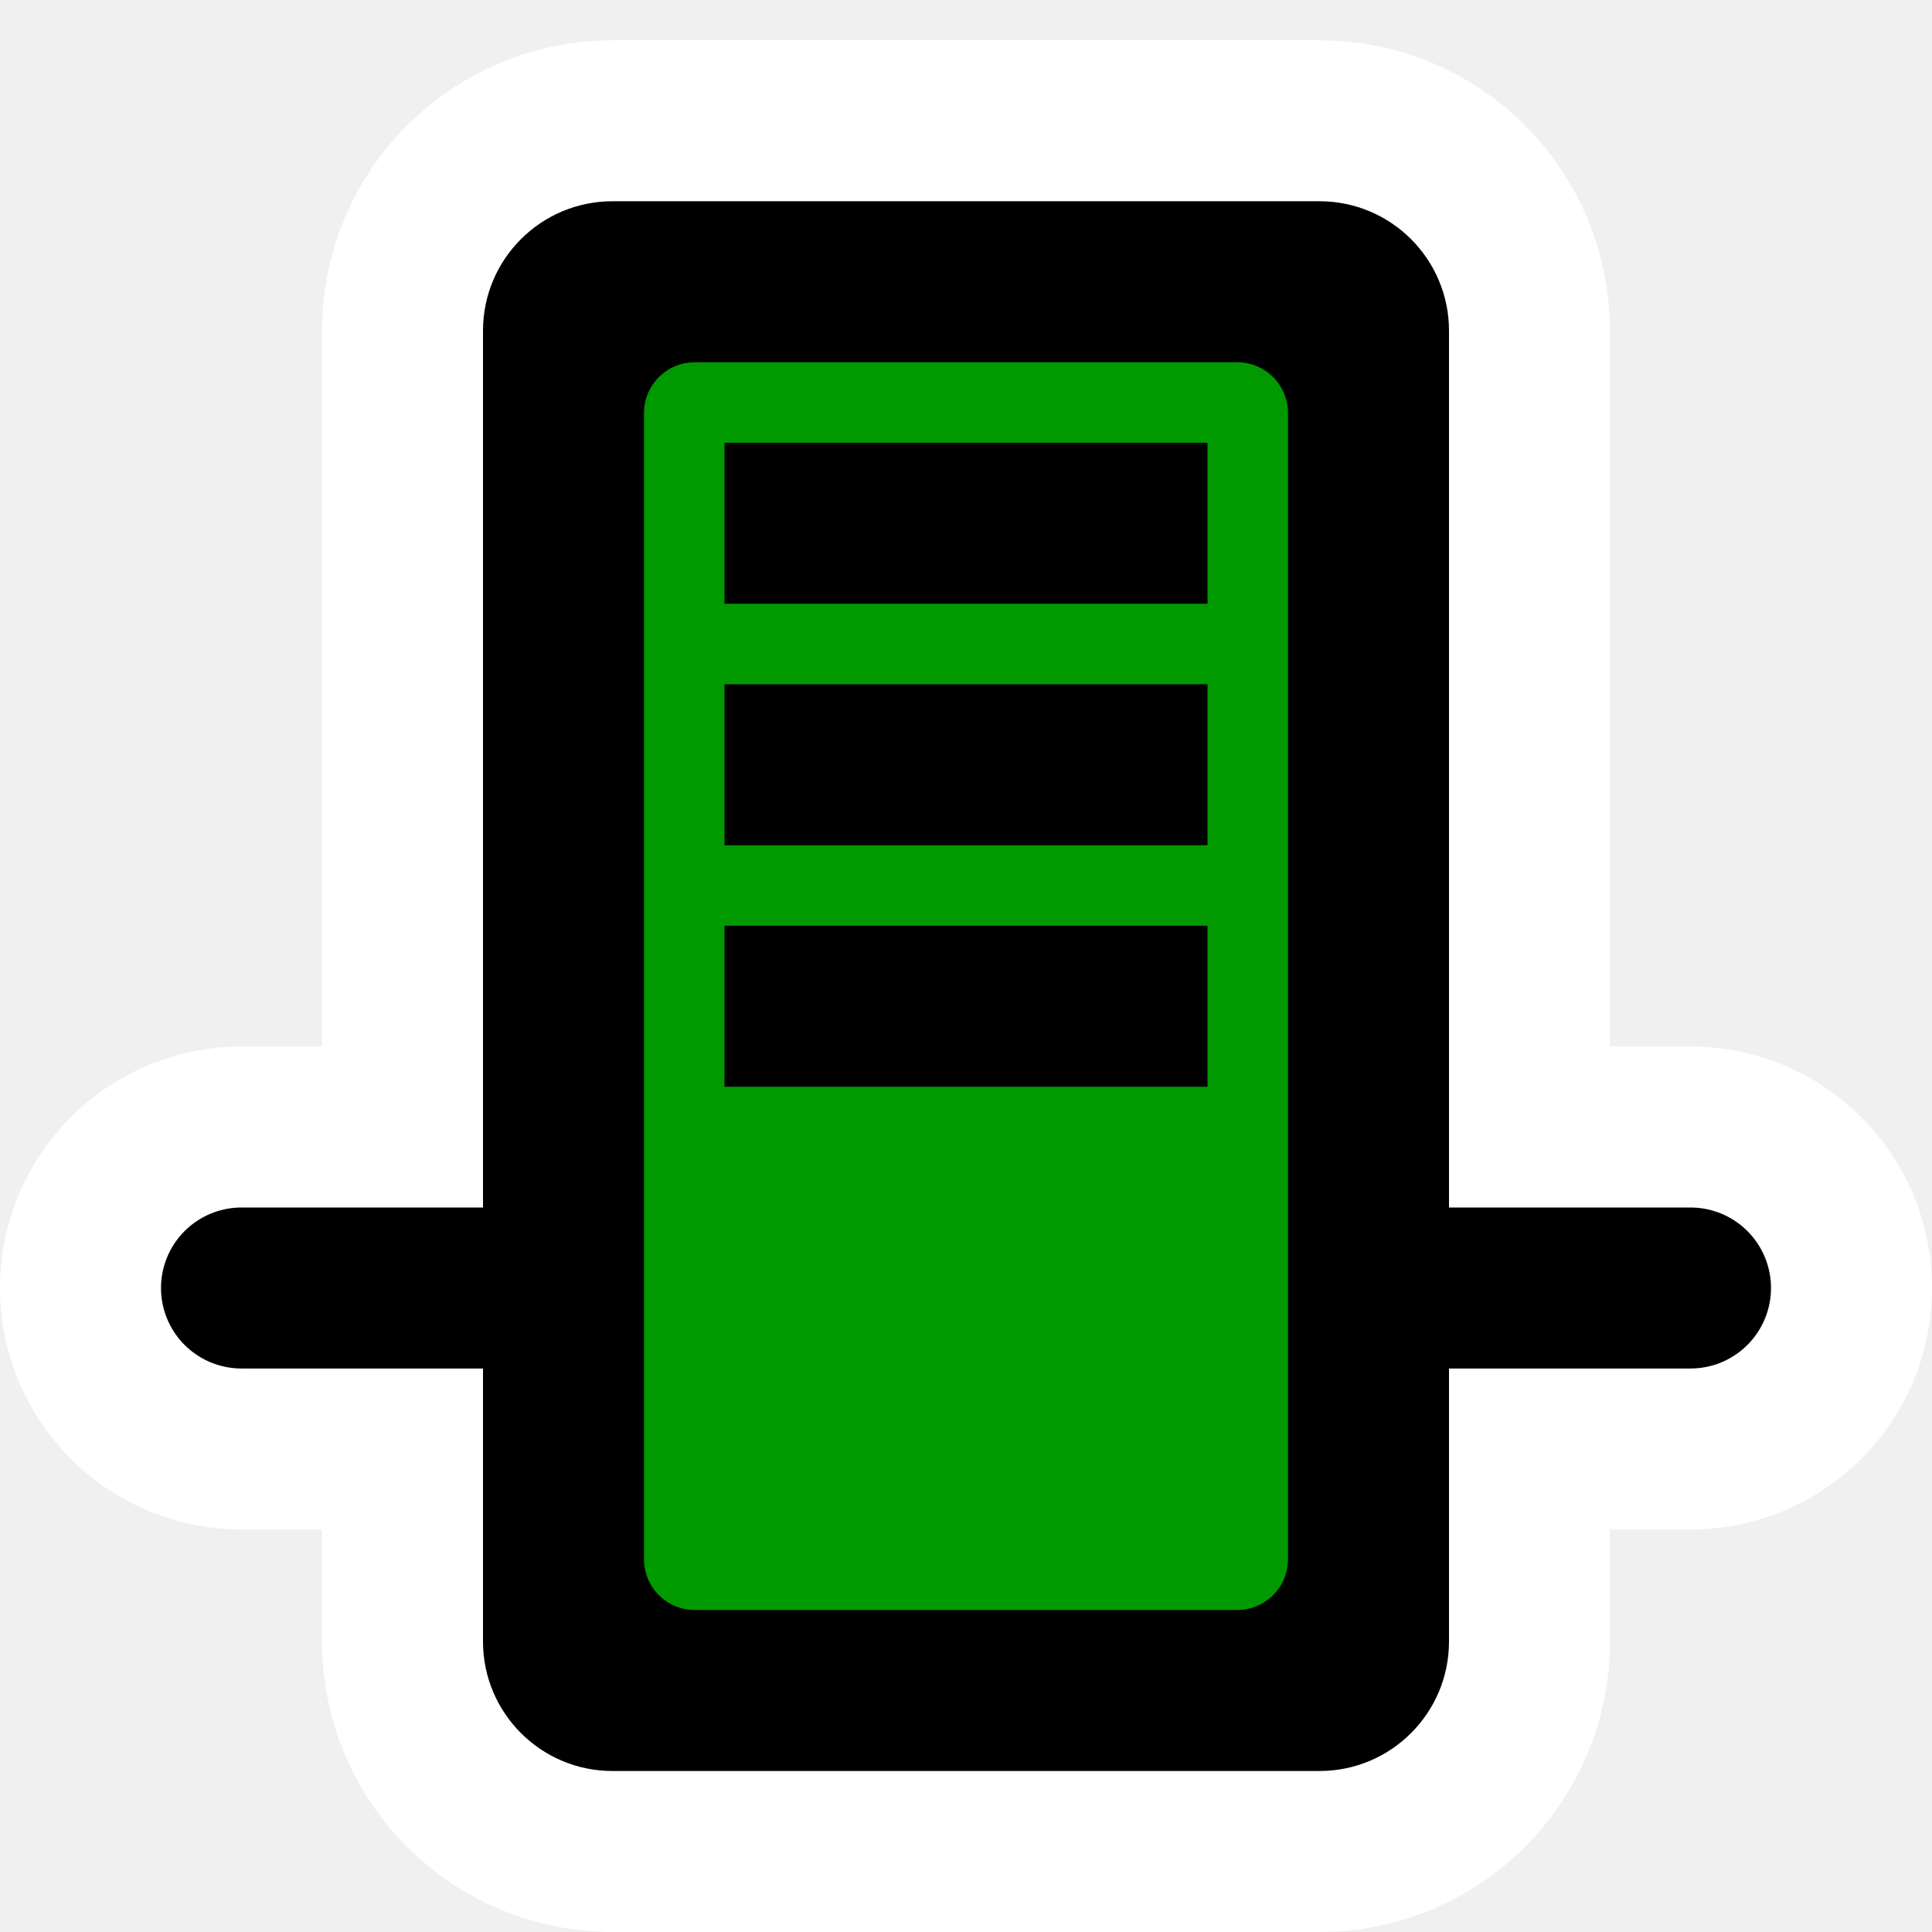
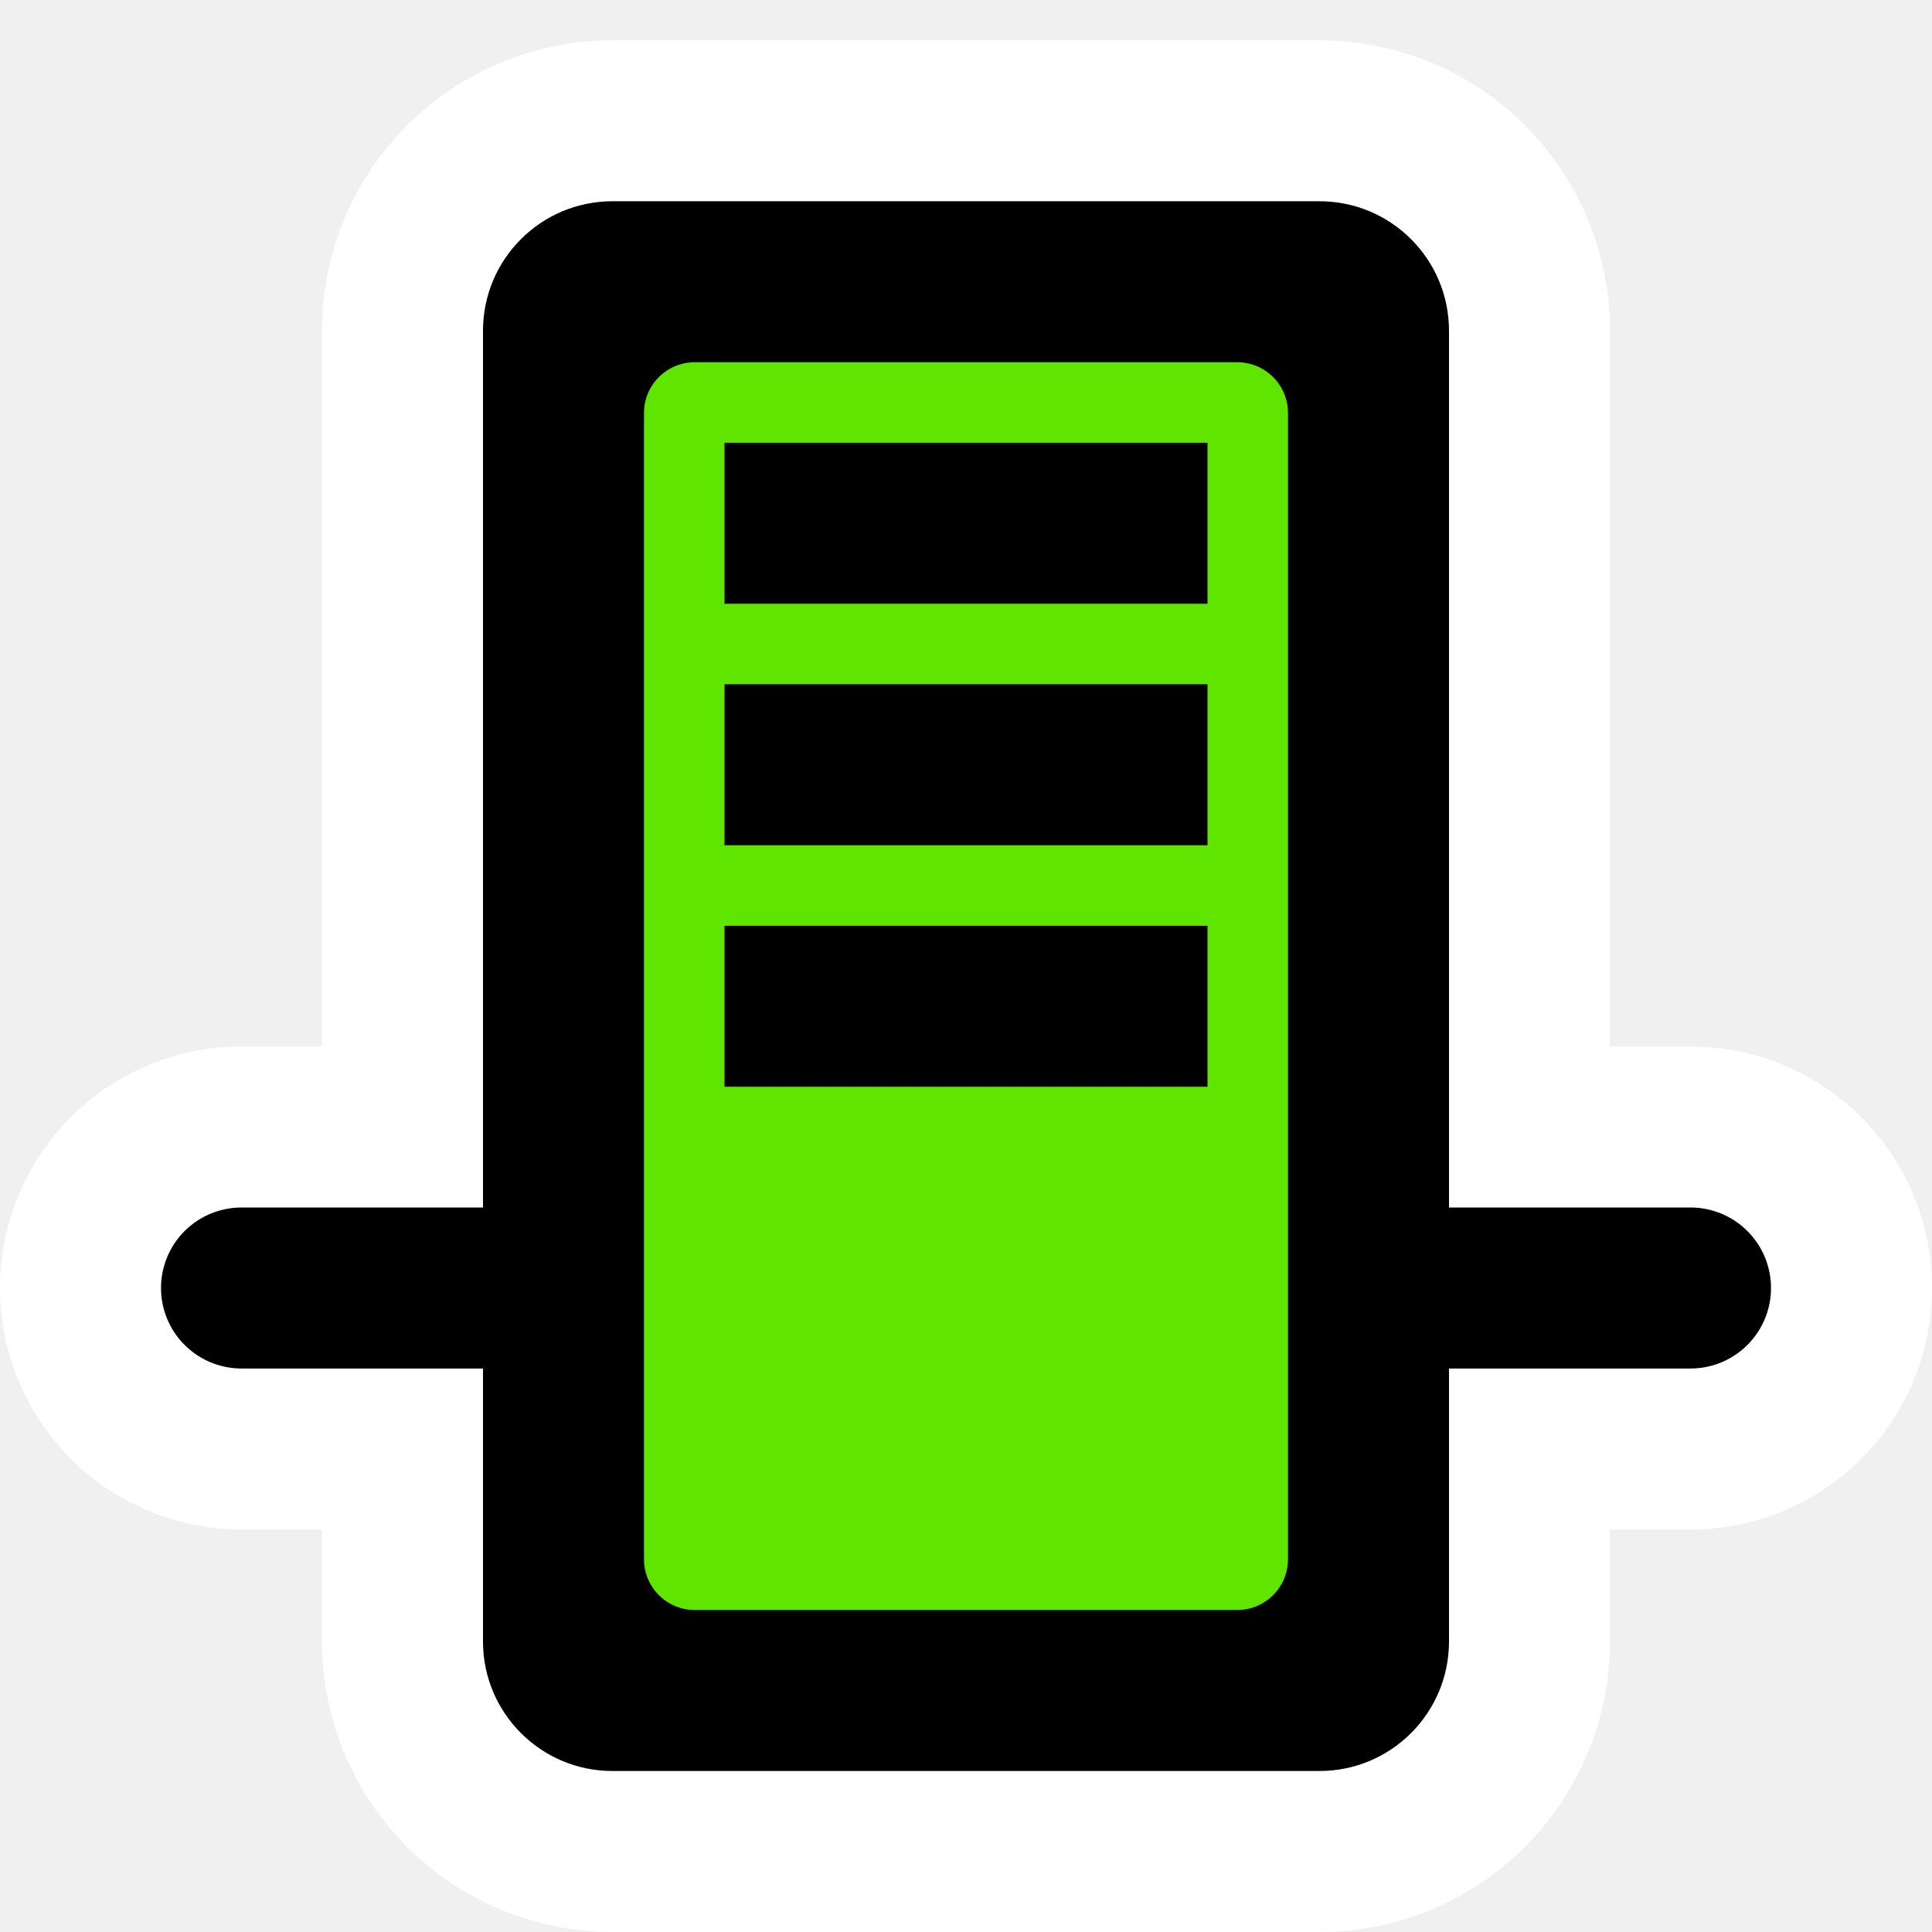
- <svg xmlns="http://www.w3.org/2000/svg" width="48px" height="48px" id="svg1315">
+ <svg xmlns="http://www.w3.org/2000/svg" version="1.1" id="svg1315" height="48px" width="48px">
  <defs id="defs1317" />
  <g id="layer1">
-     <rect style="fill:none;fill-opacity:0.327;fill-rule:evenodd;stroke:none;stroke-width:1px;stroke-linecap:butt;stroke-linejoin:miter;stroke-opacity:1" id="rect1323" width="48" height="48" x="0" y="0" rx="0" ry="0" />
-     <rect ry="3.217" y="5" x="12" height="39" width="24" id="rect2179" style="fill:#ffffff;fill-opacity:1;fill-rule:evenodd;stroke:#ffffff;stroke-width:8;stroke-linecap:butt;stroke-linejoin:miter;stroke-opacity:1;stroke-miterlimit:4;stroke-dasharray:none" />
-     <path style="fill:none;fill-opacity:0.75;fill-rule:evenodd;stroke:#ffffff;stroke-width:12;stroke-linecap:round;stroke-linejoin:miter;stroke-miterlimit:4;stroke-dasharray:none;stroke-opacity:1" d="M 6,32 L 12,32" id="path6567" />
-     <path id="path7442" d="M 36,32 L 42,32" style="fill:none;fill-opacity:0.75;fill-rule:evenodd;stroke:#ffffff;stroke-width:12;stroke-linecap:round;stroke-linejoin:miter;stroke-miterlimit:4;stroke-dasharray:none;stroke-opacity:1" />
-     <rect style="fill:#000000;fill-opacity:1;fill-rule:evenodd;stroke:none;stroke-width:1px;stroke-linecap:butt;stroke-linejoin:miter;stroke-opacity:1" id="rect2198" width="24" height="39" x="12" y="5" ry="3.217" />
-     <rect style="fill:#009900;fill-opacity:1;fill-rule:evenodd;stroke:none;stroke-width:1px;stroke-linecap:butt;stroke-linejoin:miter;stroke-opacity:1" id="rect3054" width="16" height="31" x="16" y="9" ry="1.261" />
-     <path style="fill:none;fill-opacity:0.75;fill-rule:evenodd;stroke:#000000;stroke-width:4;stroke-linecap:butt;stroke-linejoin:miter;stroke-opacity:1;stroke-miterlimit:4;stroke-dasharray:none" d="M 18,13 L 30,13" id="path3929" />
-     <path id="path4804" d="M 18,19 L 30,19" style="fill:none;fill-opacity:0.75;fill-rule:evenodd;stroke:#000000;stroke-width:4;stroke-linecap:butt;stroke-linejoin:miter;stroke-miterlimit:4;stroke-dasharray:none;stroke-opacity:1" />
-     <path style="fill:none;fill-opacity:0.75;fill-rule:evenodd;stroke:#000000;stroke-width:4;stroke-linecap:butt;stroke-linejoin:miter;stroke-miterlimit:4;stroke-dasharray:none;stroke-opacity:1" d="M 18,25 L 30,25" id="path4806" />
-     <path style="fill:none;fill-opacity:0.75;fill-rule:evenodd;stroke:#000000;stroke-width:4;stroke-linecap:round;stroke-linejoin:miter;stroke-opacity:1;stroke-miterlimit:4;stroke-dasharray:none" d="M 36,32 L 42,32" id="path5690" />
-     <path id="path6565" d="M 6,32 L 12,32" style="fill:none;fill-opacity:0.75;fill-rule:evenodd;stroke:#000000;stroke-width:4;stroke-linecap:round;stroke-linejoin:miter;stroke-miterlimit:4;stroke-dasharray:none;stroke-opacity:1" />
+     <rect ry="0" rx="0" y="0" x="0" height="48" width="48" id="rect1323" style="fill:none;fill-opacity:0.327;fill-rule:evenodd;stroke:none;stroke-width:1px;stroke-linecap:butt;stroke-linejoin:miter;stroke-opacity:1" />
+     <rect style="fill:#ffffff;fill-opacity:1;fill-rule:evenodd;stroke:#ffffff;stroke-width:8;stroke-linecap:butt;stroke-linejoin:miter;stroke-opacity:1;stroke-miterlimit:4;stroke-dasharray:none" id="rect2179" width="24" height="39" x="12" y="5" ry="3.217" />
+     <path id="path6567" d="M 6,32 L 12,32" style="fill:none;fill-opacity:0.75;fill-rule:evenodd;stroke:#ffffff;stroke-width:12;stroke-linecap:round;stroke-linejoin:miter;stroke-miterlimit:4;stroke-dasharray:none;stroke-opacity:1" />
+     <path style="fill:none;fill-opacity:0.75;fill-rule:evenodd;stroke:#ffffff;stroke-width:12;stroke-linecap:round;stroke-linejoin:miter;stroke-miterlimit:4;stroke-dasharray:none;stroke-opacity:1" d="M 36,32 L 42,32" id="path7442" />
+     <rect ry="3.217" y="5" x="12" height="39" width="24" id="rect2198" style="fill:#000000;fill-opacity:1;fill-rule:evenodd;stroke:none;stroke-width:1px;stroke-linecap:butt;stroke-linejoin:miter;stroke-opacity:1" />
+     <rect ry="1.261" y="9" x="16" height="31" width="16" id="rect3054" style="fill:#60e500;fill-opacity:1;fill-rule:evenodd;stroke:none;stroke-width:1px;stroke-linecap:butt;stroke-linejoin:miter;stroke-opacity:1" />
+     <path id="path3929" d="M 18,13 L 30,13" style="fill:none;fill-opacity:0.75;fill-rule:evenodd;stroke:#000000;stroke-width:4;stroke-linecap:butt;stroke-linejoin:miter;stroke-opacity:1;stroke-miterlimit:4;stroke-dasharray:none" />
+     <path style="fill:none;fill-opacity:0.75;fill-rule:evenodd;stroke:#000000;stroke-width:4;stroke-linecap:butt;stroke-linejoin:miter;stroke-miterlimit:4;stroke-dasharray:none;stroke-opacity:1" d="M 18,19 L 30,19" id="path4804" />
+     <path id="path4806" d="M 18,25 L 30,25" style="fill:none;fill-opacity:0.75;fill-rule:evenodd;stroke:#000000;stroke-width:4;stroke-linecap:butt;stroke-linejoin:miter;stroke-miterlimit:4;stroke-dasharray:none;stroke-opacity:1" />
+     <path id="path5690" d="M 36,32 L 42,32" style="fill:none;fill-opacity:0.75;fill-rule:evenodd;stroke:#000000;stroke-width:4;stroke-linecap:round;stroke-linejoin:miter;stroke-opacity:1;stroke-miterlimit:4;stroke-dasharray:none" />
+     <path style="fill:none;fill-opacity:0.75;fill-rule:evenodd;stroke:#000000;stroke-width:4;stroke-linecap:round;stroke-linejoin:miter;stroke-miterlimit:4;stroke-dasharray:none;stroke-opacity:1" d="M 6,32 L 12,32" id="path6565" />
  </g>
</svg>
